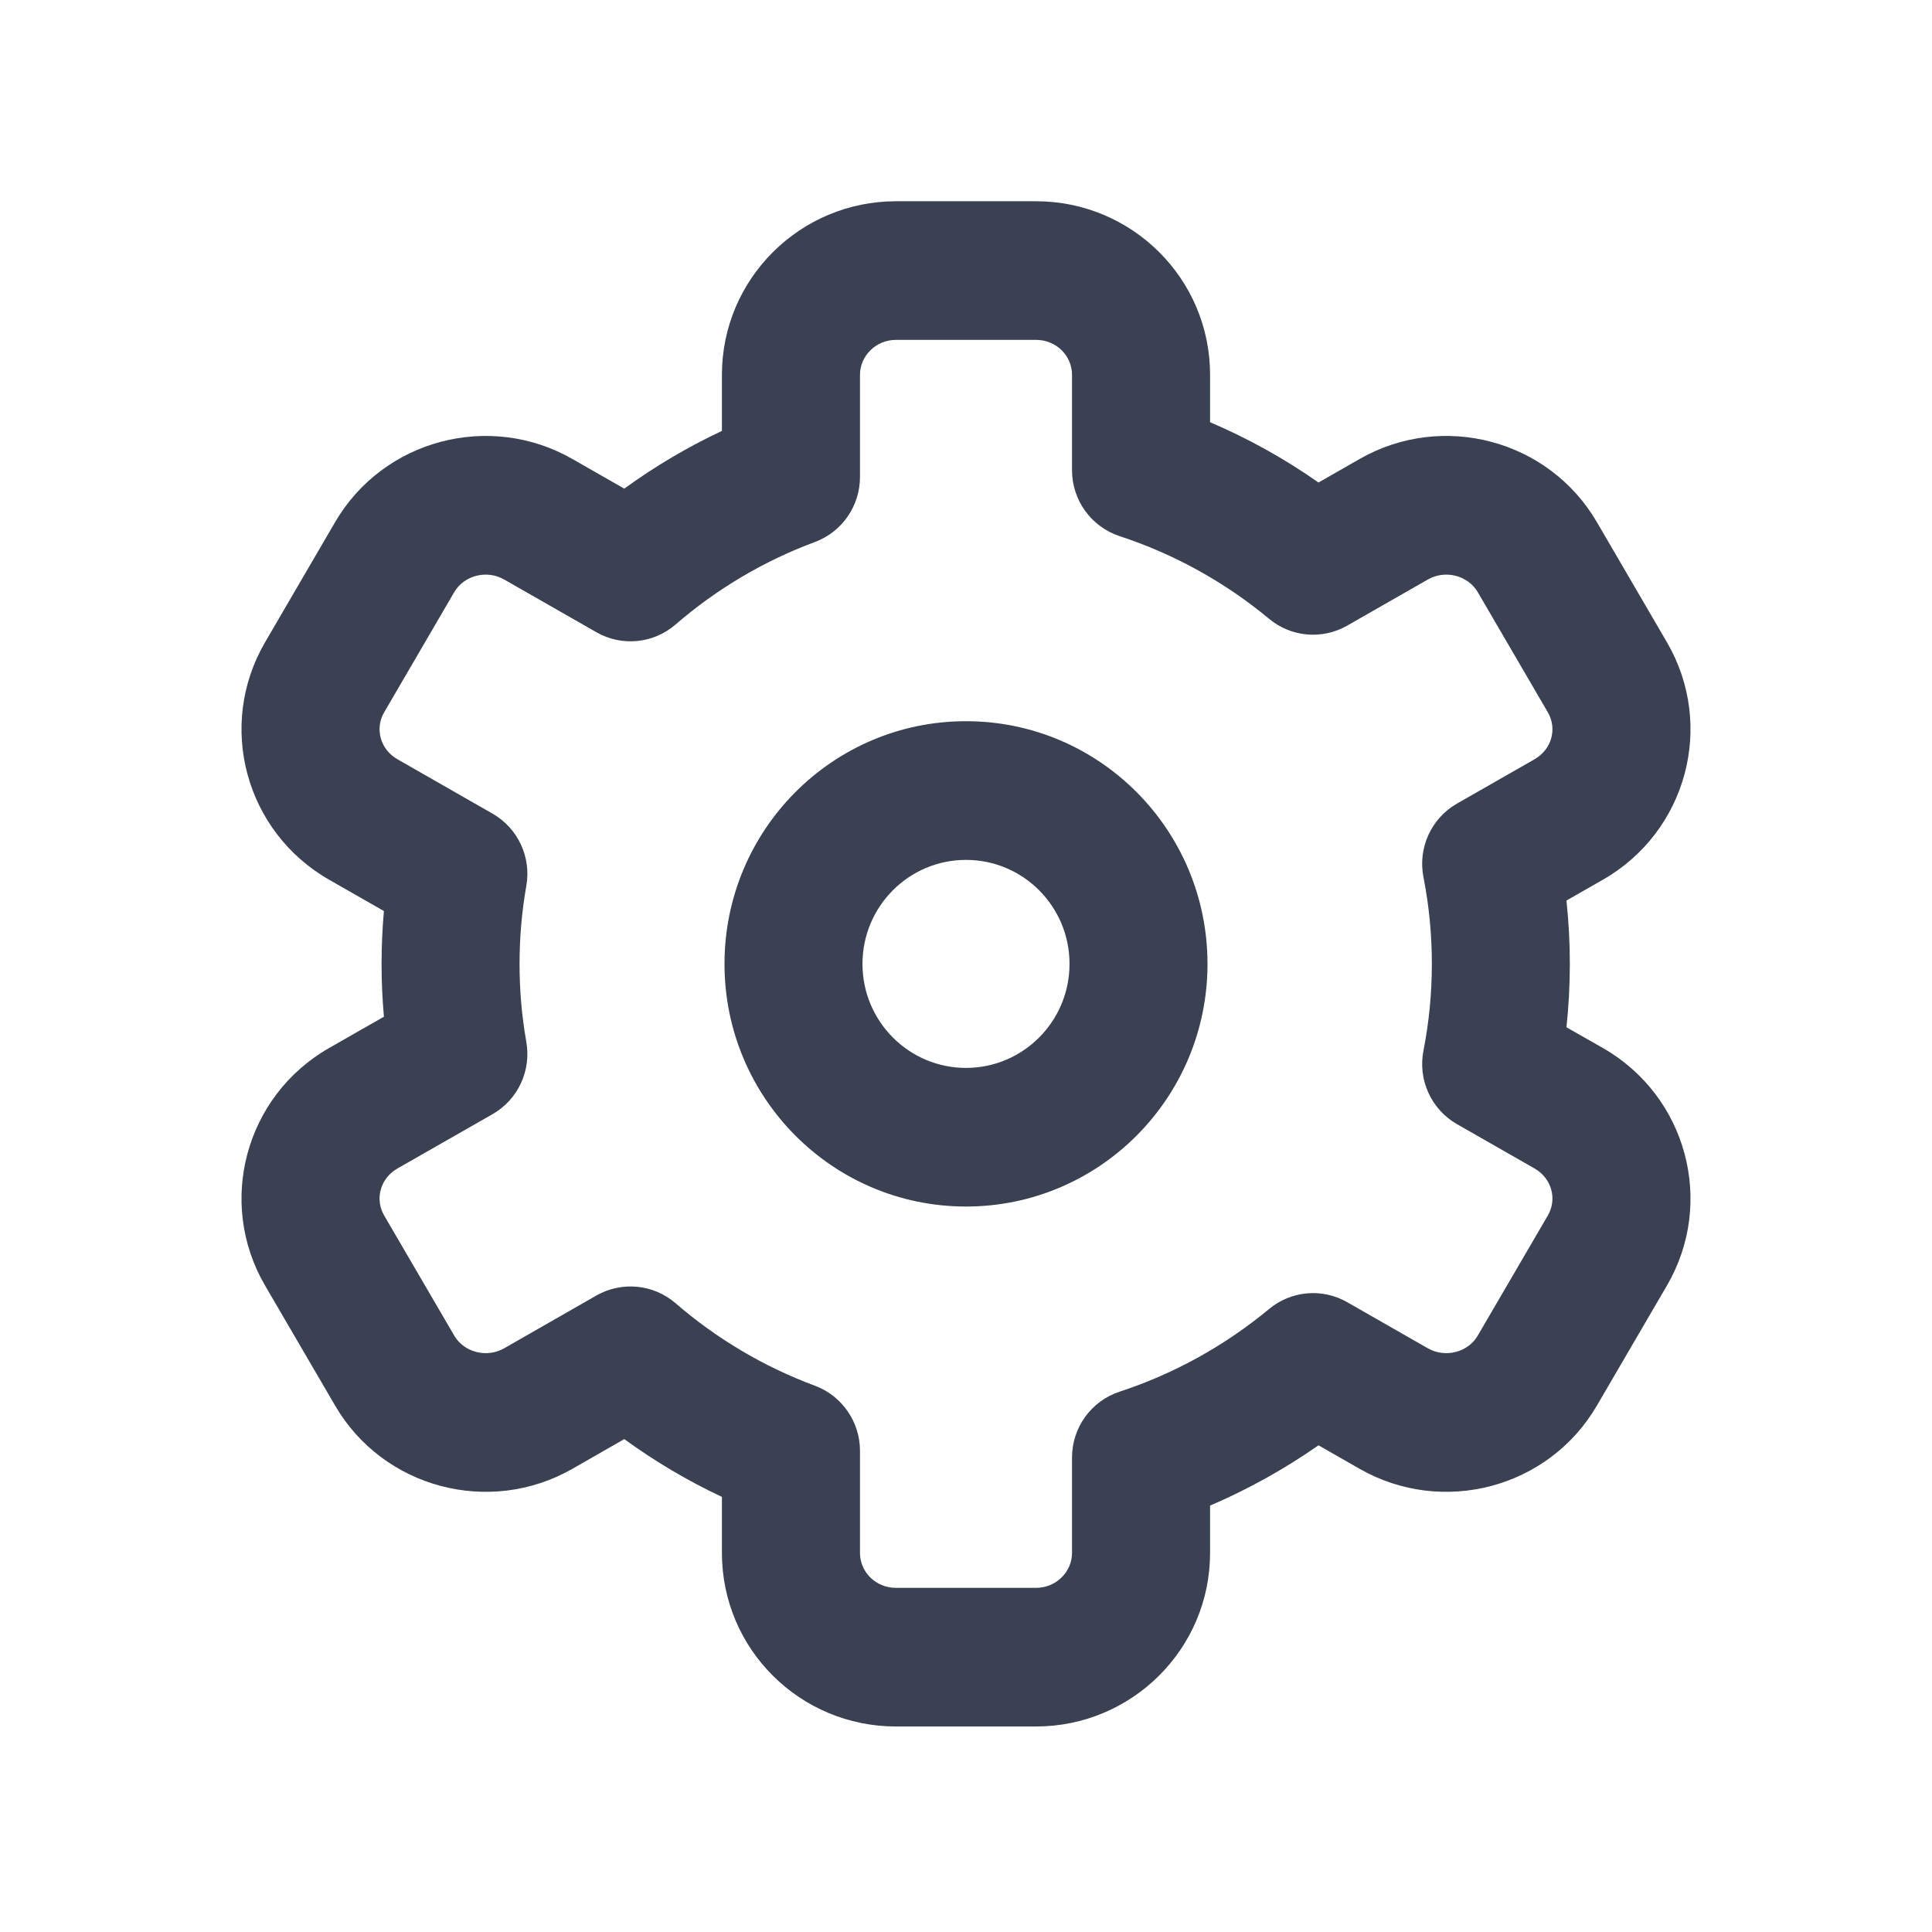
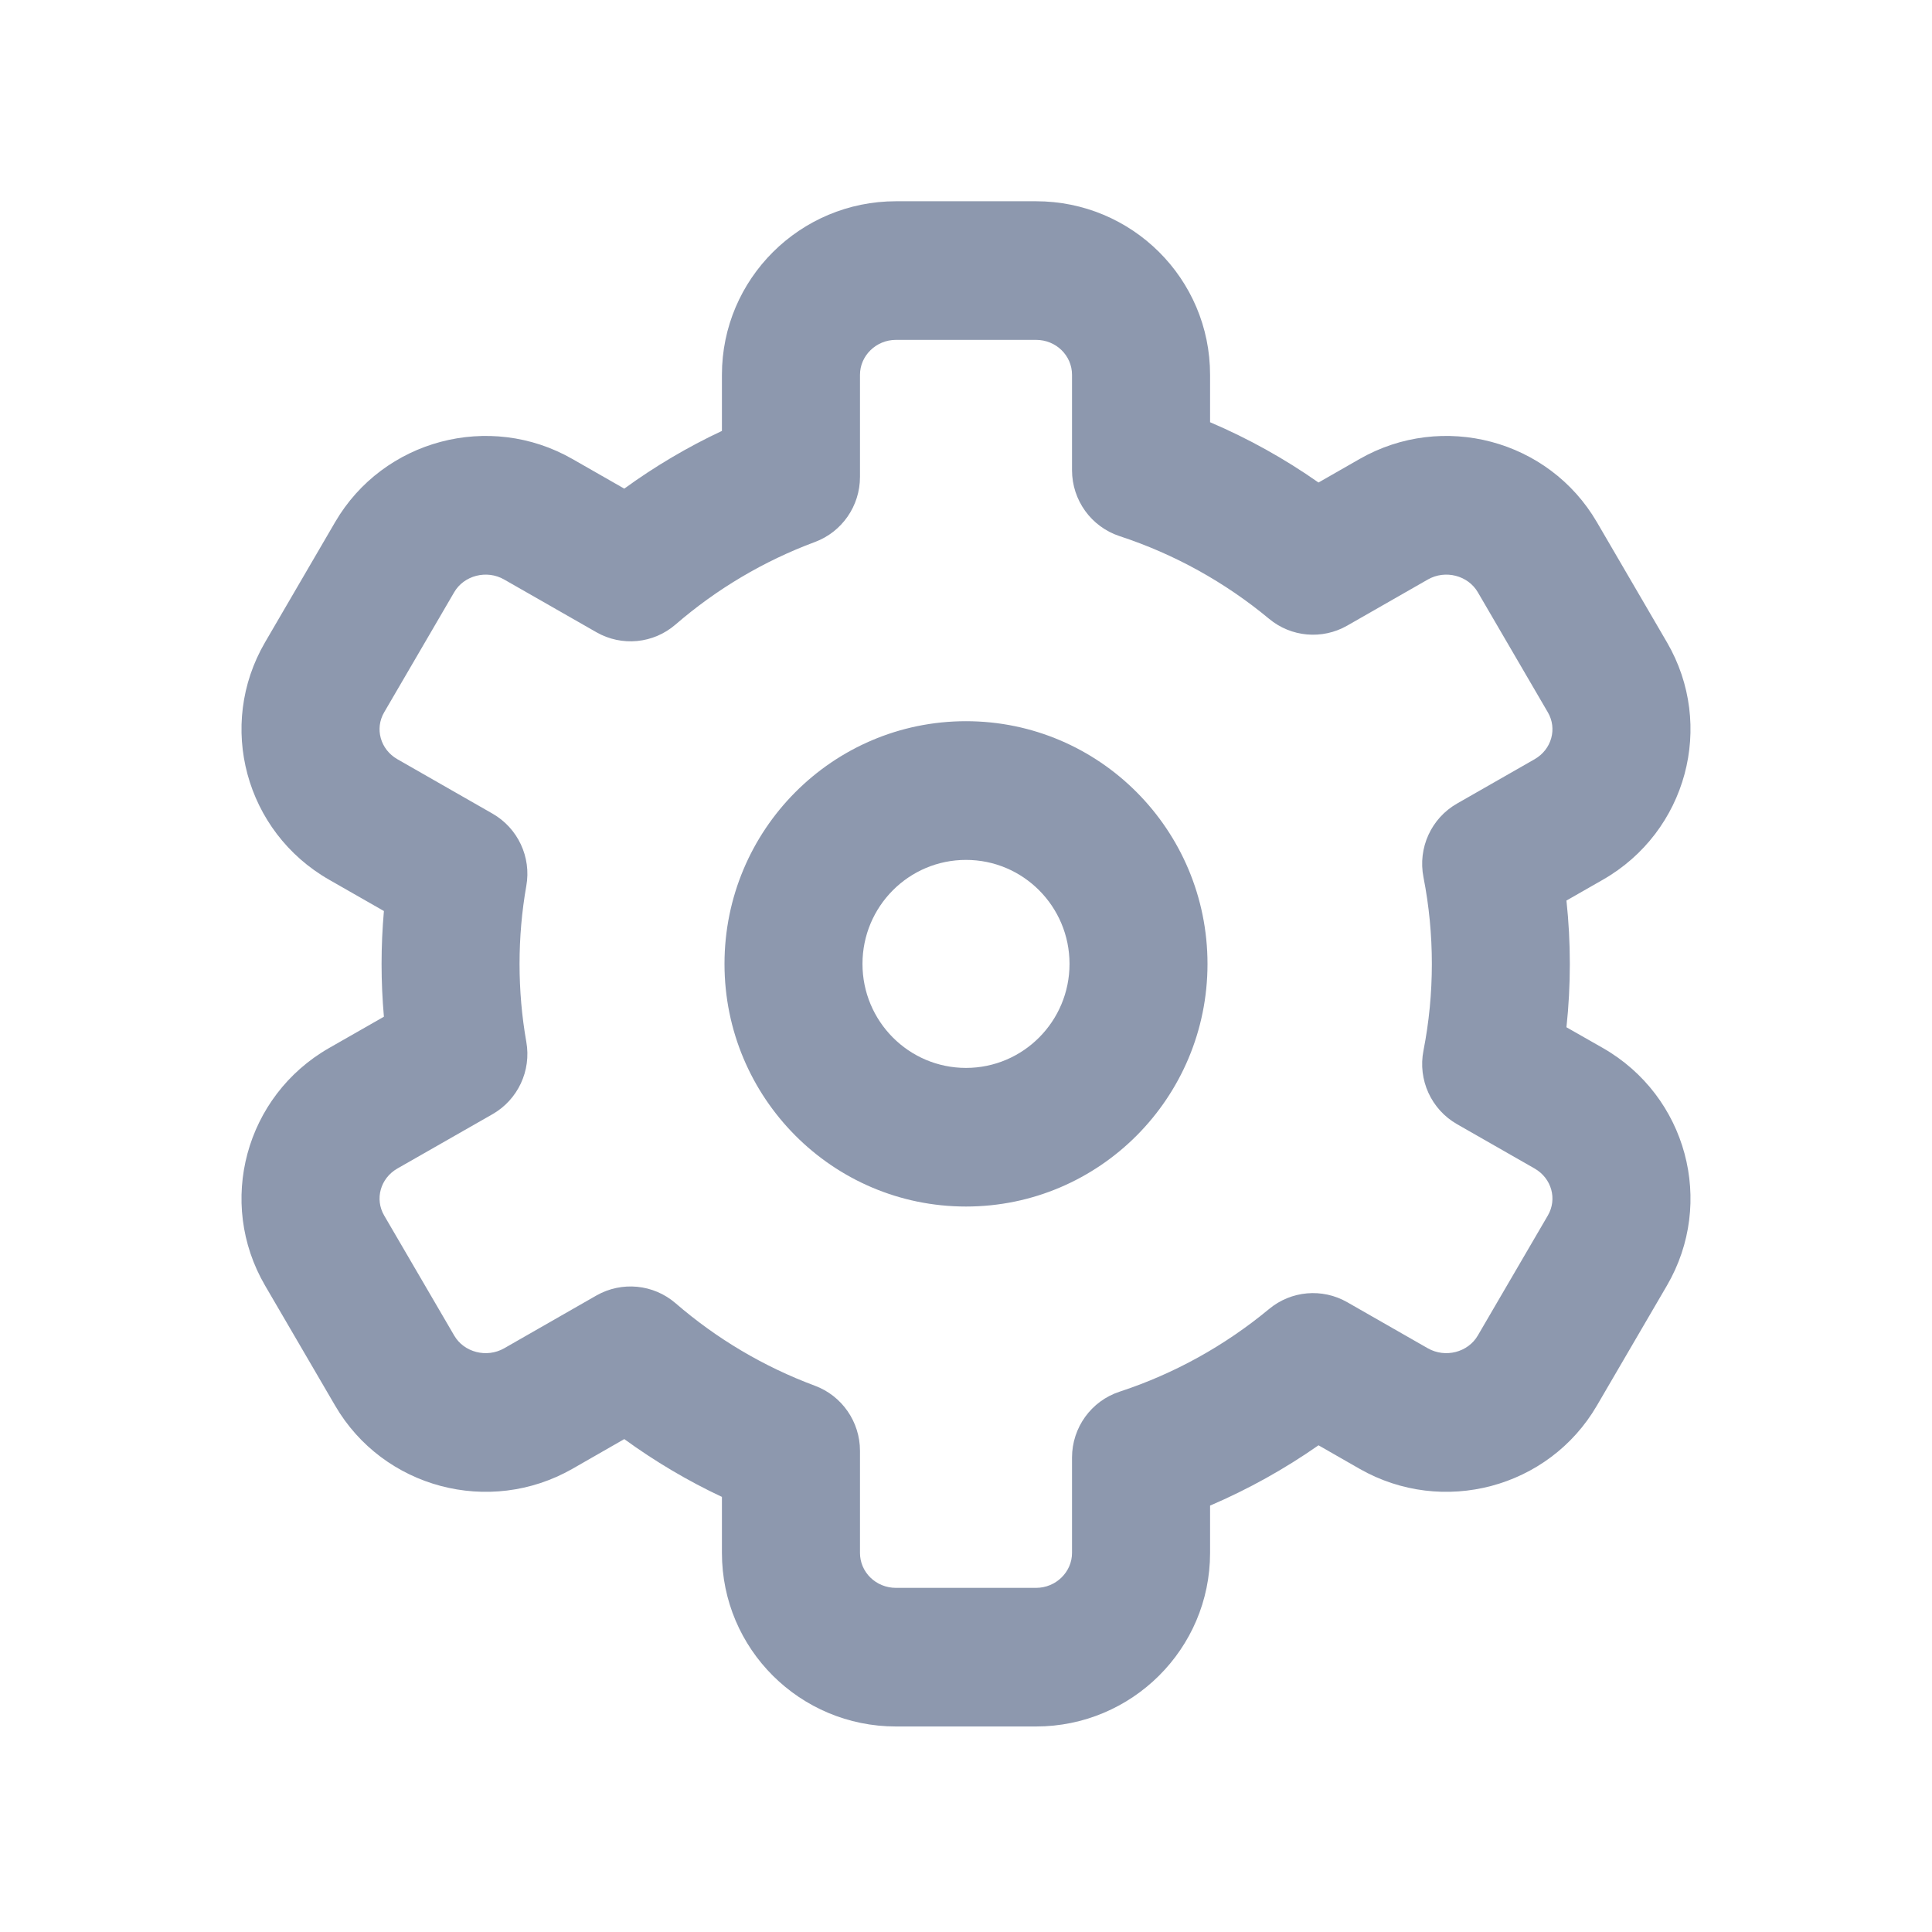
<svg xmlns="http://www.w3.org/2000/svg" width="24px" height="24px" viewBox="0 0 24 24" version="1.1">
  <defs />
  <g id="Symbols" stroke="none" stroke-width="1" fill="none" fill-rule="evenodd">
    <g id="Icon/Settings-Dark">
      <rect id="Rectangle-6-Copy-5" x="0" y="0" width="24" height="24" />
-       <path d="M10.683,5.925 C10.683,6.286 10.459,6.608 10.123,6.733 C9.488,6.969 8.902,7.317 8.392,7.758 C8.117,7.996 7.724,8.034 7.409,7.854 L6.263,7.199 C6.045,7.074 5.763,7.149 5.642,7.357 L4.772,8.849 C4.654,9.051 4.724,9.309 4.936,9.431 L6.118,10.107 C6.433,10.287 6.602,10.647 6.538,11.005 C6.482,11.323 6.454,11.646 6.454,11.974 C6.454,12.301 6.482,12.625 6.538,12.942 C6.602,13.301 6.433,13.661 6.118,13.841 L4.936,14.516 C4.724,14.638 4.654,14.896 4.772,15.099 L5.642,16.59 C5.763,16.799 6.045,16.873 6.263,16.749 L7.409,16.093 C7.724,15.914 8.117,15.952 8.392,16.189 C8.902,16.63 9.488,16.978 10.123,17.214 C10.459,17.339 10.683,17.662 10.683,18.022 L10.683,19.291 C10.683,19.529 10.88,19.725 11.13,19.725 L12.87,19.725 C13.118,19.725 13.317,19.527 13.317,19.291 L13.317,18.106 C13.317,17.734 13.556,17.403 13.908,17.288 C14.588,17.065 15.217,16.715 15.765,16.261 C16.039,16.033 16.425,15.999 16.735,16.176 L17.737,16.749 C17.955,16.873 18.237,16.799 18.358,16.59 L19.228,15.099 C19.346,14.896 19.276,14.638 19.064,14.516 L18.1,13.965 C17.779,13.782 17.611,13.413 17.683,13.05 C17.752,12.698 17.787,12.338 17.787,11.974 C17.787,11.609 17.752,11.249 17.683,10.898 C17.611,10.534 17.779,10.165 18.1,9.982 L19.064,9.431 C19.276,9.309 19.346,9.051 19.228,8.849 L18.358,7.357 C18.237,7.149 17.955,7.074 17.737,7.199 L16.735,7.772 C16.425,7.949 16.039,7.915 15.765,7.687 C15.217,7.232 14.588,6.883 13.908,6.66 C13.556,6.544 13.317,6.214 13.317,5.841 L13.317,4.656 C13.317,4.418 13.12,4.222 12.87,4.222 L11.13,4.222 C10.882,4.222 10.683,4.42 10.683,4.656 L10.683,5.925 Z M8.968,4.656 C8.968,3.463 9.94,2.5 11.13,2.5 L12.87,2.5 C14.062,2.5 15.032,3.462 15.032,4.656 L15.032,5.245 C15.506,5.447 15.957,5.698 16.379,5.994 L16.889,5.702 C17.92,5.112 19.24,5.462 19.837,6.486 L20.707,7.978 C21.31,9.012 20.952,10.333 19.912,10.928 L19.459,11.187 C19.487,11.447 19.501,11.709 19.501,11.974 C19.501,12.238 19.487,12.501 19.459,12.761 L19.912,13.019 C20.952,13.614 21.31,14.936 20.707,15.97 L19.837,17.461 C19.24,18.486 17.92,18.835 16.889,18.246 L16.379,17.954 C15.957,18.249 15.506,18.5 15.032,18.703 L15.032,19.291 C15.032,20.484 14.06,21.447 12.87,21.447 L11.13,21.447 C9.938,21.447 8.968,20.486 8.968,19.291 L8.968,18.595 C8.542,18.395 8.136,18.154 7.755,17.877 L7.111,18.246 C6.08,18.835 4.76,18.486 4.163,17.461 L3.293,15.97 C2.69,14.936 3.048,13.614 4.088,13.019 L4.769,12.63 C4.75,12.413 4.74,12.194 4.74,11.974 C4.74,11.754 4.75,11.535 4.769,11.317 L4.088,10.928 C3.048,10.333 2.69,9.012 3.293,7.978 L4.163,6.486 C4.76,5.462 6.08,5.112 7.111,5.702 L7.755,6.07 C8.136,5.793 8.542,5.553 8.968,5.353 L8.968,4.656 Z M12,14.988 C10.343,14.988 9,13.638 9,11.974 C9,10.309 10.343,8.959 12,8.959 C13.657,8.959 15,10.309 15,11.974 C15,13.638 13.657,14.988 12,14.988 Z M12,13.266 C12.71,13.266 13.286,12.687 13.286,11.974 C13.286,11.26 12.71,10.682 12,10.682 C11.29,10.682 10.714,11.26 10.714,11.974 C10.714,12.687 11.29,13.266 12,13.266 Z" id="Combined-Shape" fill="#394152" fill-rule="nonzero" />
+       <path d="M10.683,5.925 C10.683,6.286 10.459,6.608 10.123,6.733 C9.488,6.969 8.902,7.317 8.392,7.758 C8.117,7.996 7.724,8.034 7.409,7.854 L6.263,7.199 C6.045,7.074 5.763,7.149 5.642,7.357 L4.772,8.849 C4.654,9.051 4.724,9.309 4.936,9.431 L6.118,10.107 C6.433,10.287 6.602,10.647 6.538,11.005 C6.482,11.323 6.454,11.646 6.454,11.974 C6.454,12.301 6.482,12.625 6.538,12.942 C6.602,13.301 6.433,13.661 6.118,13.841 L4.936,14.516 C4.724,14.638 4.654,14.896 4.772,15.099 L5.642,16.59 C5.763,16.799 6.045,16.873 6.263,16.749 L7.409,16.093 C7.724,15.914 8.117,15.952 8.392,16.189 C8.902,16.63 9.488,16.978 10.123,17.214 C10.459,17.339 10.683,17.662 10.683,18.022 L10.683,19.291 C10.683,19.529 10.88,19.725 11.13,19.725 L12.87,19.725 C13.118,19.725 13.317,19.527 13.317,19.291 L13.317,18.106 C13.317,17.734 13.556,17.403 13.908,17.288 C14.588,17.065 15.217,16.715 15.765,16.261 C16.039,16.033 16.425,15.999 16.735,16.176 L17.737,16.749 C17.955,16.873 18.237,16.799 18.358,16.59 L19.228,15.099 C19.346,14.896 19.276,14.638 19.064,14.516 L18.1,13.965 C17.779,13.782 17.611,13.413 17.683,13.05 C17.752,12.698 17.787,12.338 17.787,11.974 C17.787,11.609 17.752,11.249 17.683,10.898 C17.611,10.534 17.779,10.165 18.1,9.982 L19.064,9.431 C19.276,9.309 19.346,9.051 19.228,8.849 L18.358,7.357 C18.237,7.149 17.955,7.074 17.737,7.199 L16.735,7.772 C16.425,7.949 16.039,7.915 15.765,7.687 C15.217,7.232 14.588,6.883 13.908,6.66 C13.556,6.544 13.317,6.214 13.317,5.841 L13.317,4.656 C13.317,4.418 13.12,4.222 12.87,4.222 L11.13,4.222 C10.882,4.222 10.683,4.42 10.683,4.656 L10.683,5.925 Z M8.968,4.656 C8.968,3.463 9.94,2.5 11.13,2.5 L12.87,2.5 C14.062,2.5 15.032,3.462 15.032,4.656 L15.032,5.245 C15.506,5.447 15.957,5.698 16.379,5.994 L16.889,5.702 C17.92,5.112 19.24,5.462 19.837,6.486 L20.707,7.978 C21.31,9.012 20.952,10.333 19.912,10.928 L19.459,11.187 C19.487,11.447 19.501,11.709 19.501,11.974 C19.501,12.238 19.487,12.501 19.459,12.761 L19.912,13.019 C20.952,13.614 21.31,14.936 20.707,15.97 L19.837,17.461 C19.24,18.486 17.92,18.835 16.889,18.246 L16.379,17.954 C15.957,18.249 15.506,18.5 15.032,18.703 L15.032,19.291 C15.032,20.484 14.06,21.447 12.87,21.447 L11.13,21.447 C9.938,21.447 8.968,20.486 8.968,19.291 L8.968,18.595 C8.542,18.395 8.136,18.154 7.755,17.877 L7.111,18.246 C6.08,18.835 4.76,18.486 4.163,17.461 L3.293,15.97 C2.69,14.936 3.048,13.614 4.088,13.019 L4.769,12.63 C4.75,12.413 4.74,12.194 4.74,11.974 C4.74,11.754 4.75,11.535 4.769,11.317 L4.088,10.928 C3.048,10.333 2.69,9.012 3.293,7.978 L4.163,6.486 C4.76,5.462 6.08,5.112 7.111,5.702 L7.755,6.07 C8.136,5.793 8.542,5.553 8.968,5.353 L8.968,4.656 Z M12,14.988 C10.343,14.988 9,13.638 9,11.974 C9,10.309 10.343,8.959 12,8.959 C13.657,8.959 15,10.309 15,11.974 C15,13.638 13.657,14.988 12,14.988 Z M12,13.266 C12.71,13.266 13.286,12.687 13.286,11.974 C13.286,11.26 12.71,10.682 12,10.682 C11.29,10.682 10.714,11.26 10.714,11.974 C10.714,12.687 11.29,13.266 12,13.266 Z" id="Combined-Shape" fill="#8d98ae" fill-rule="nonzero" />
    </g>
  </g>
</svg>
